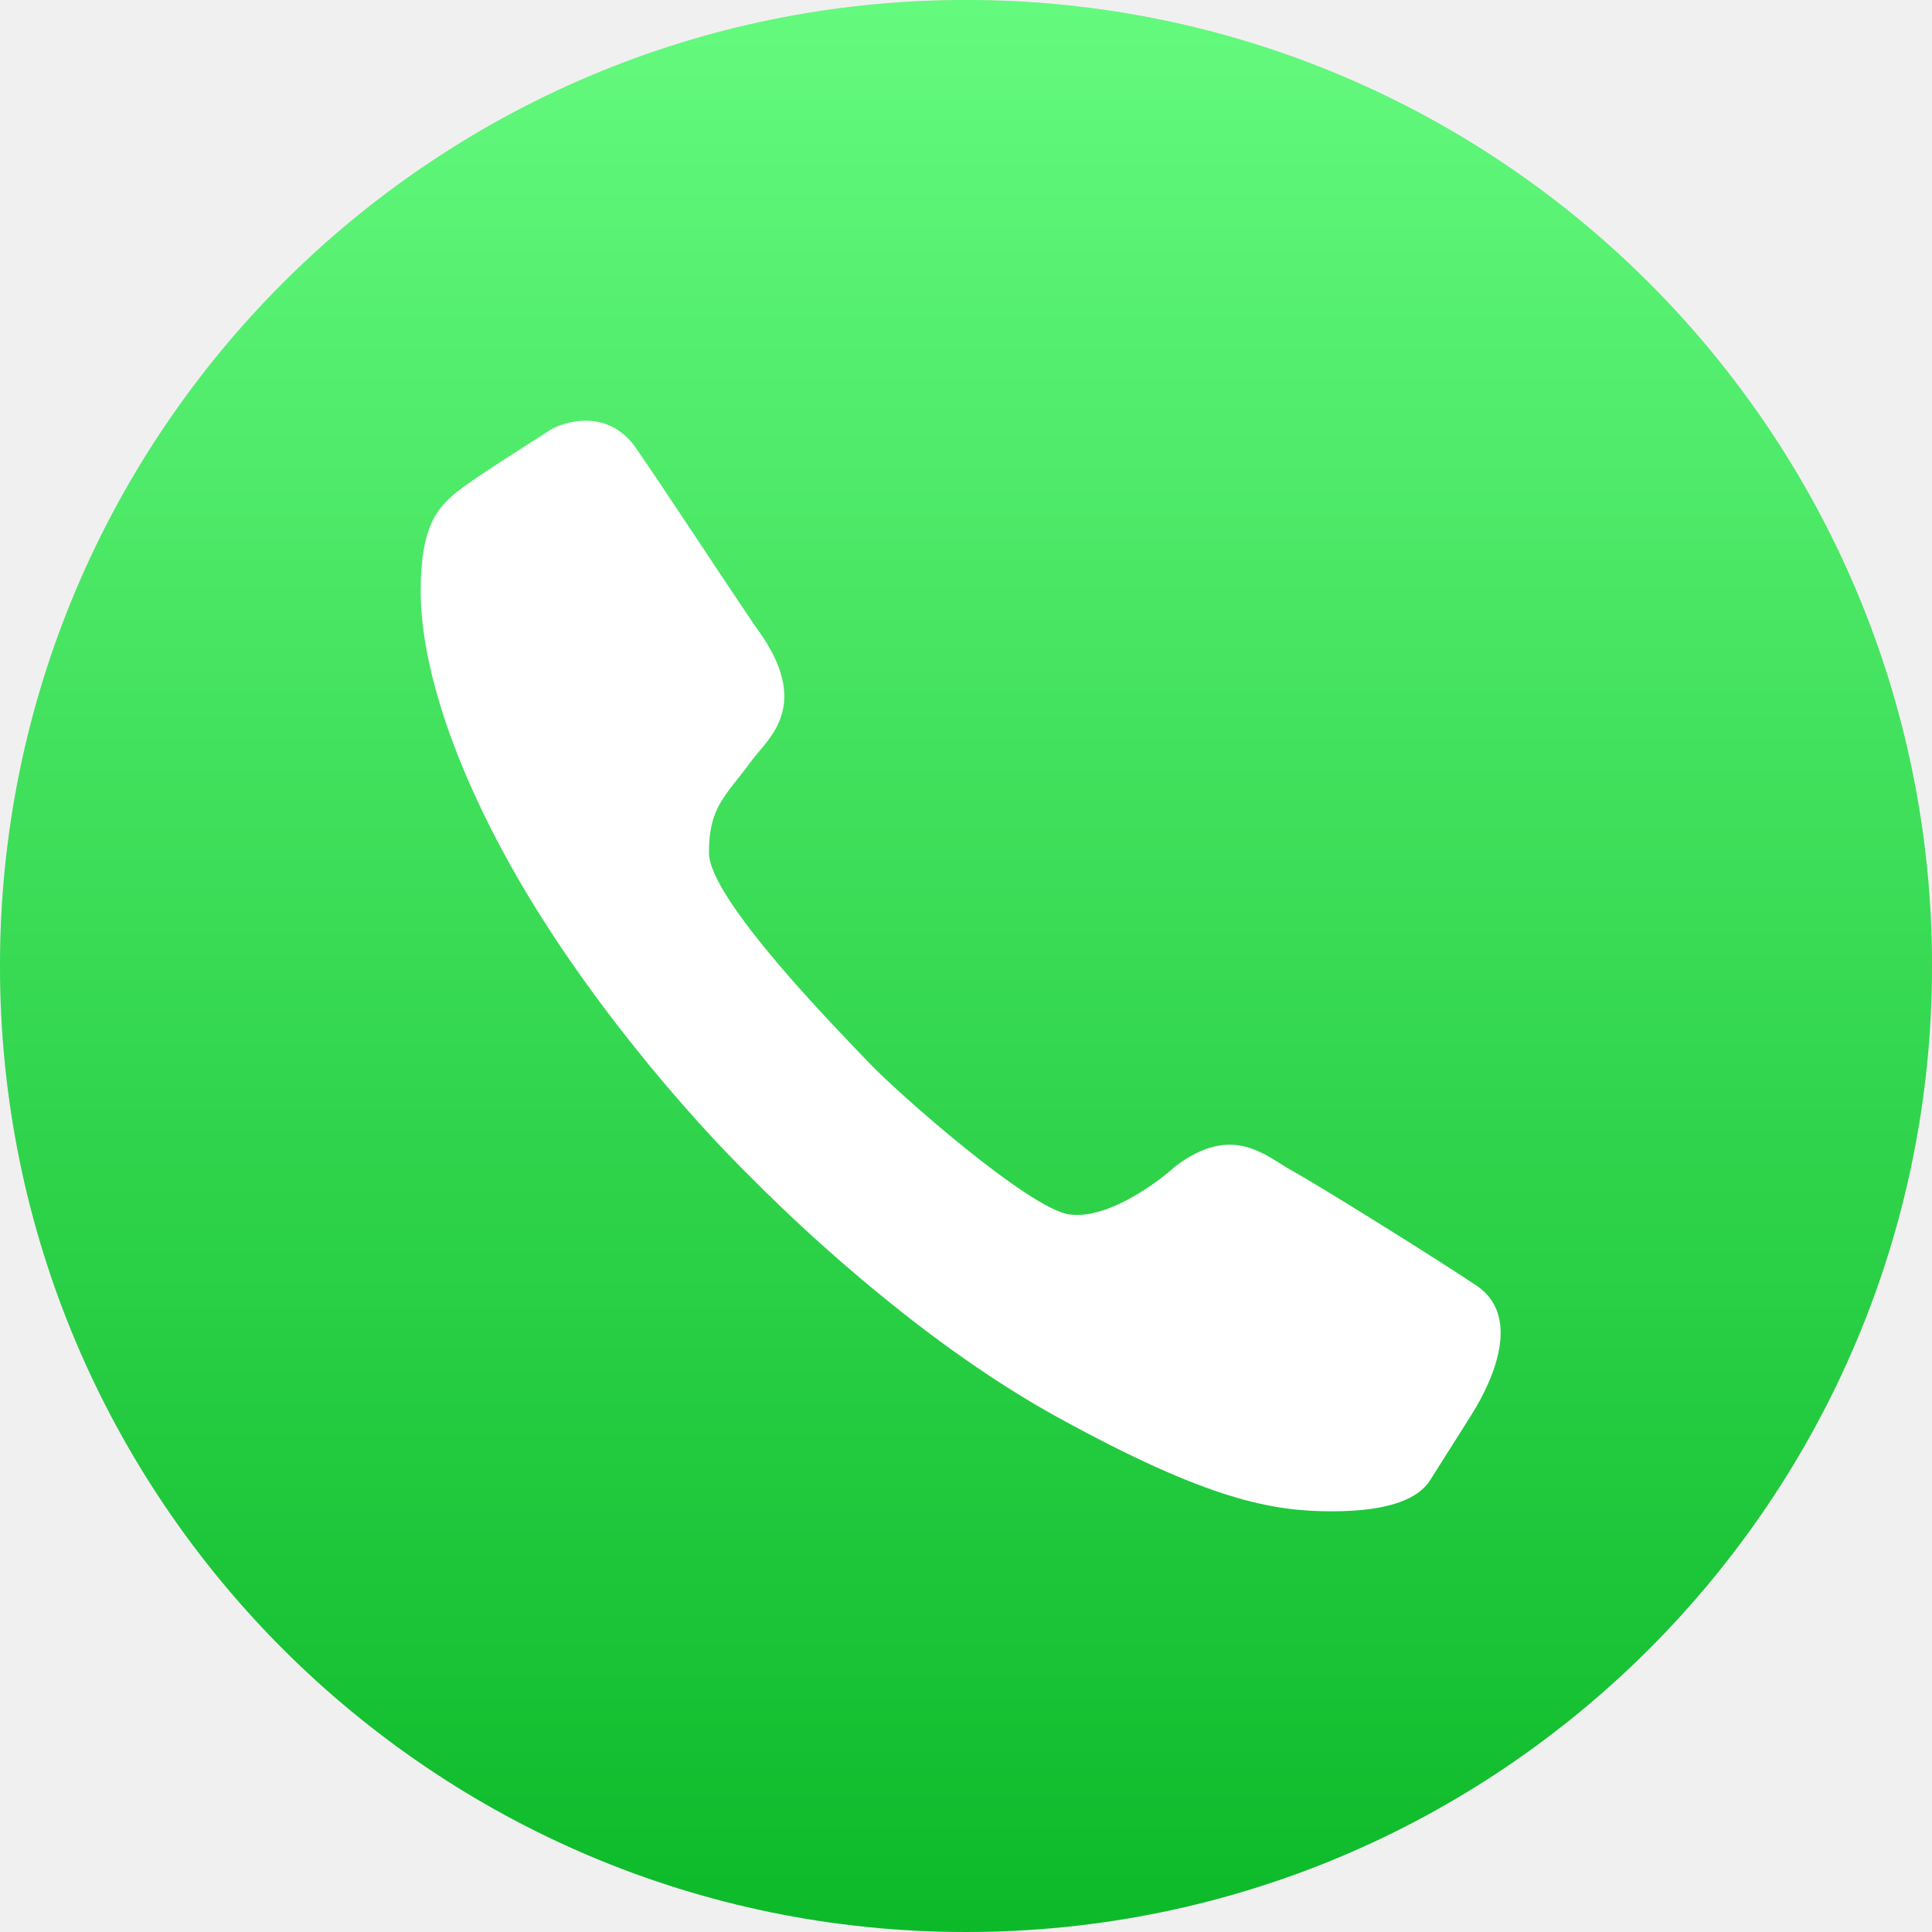
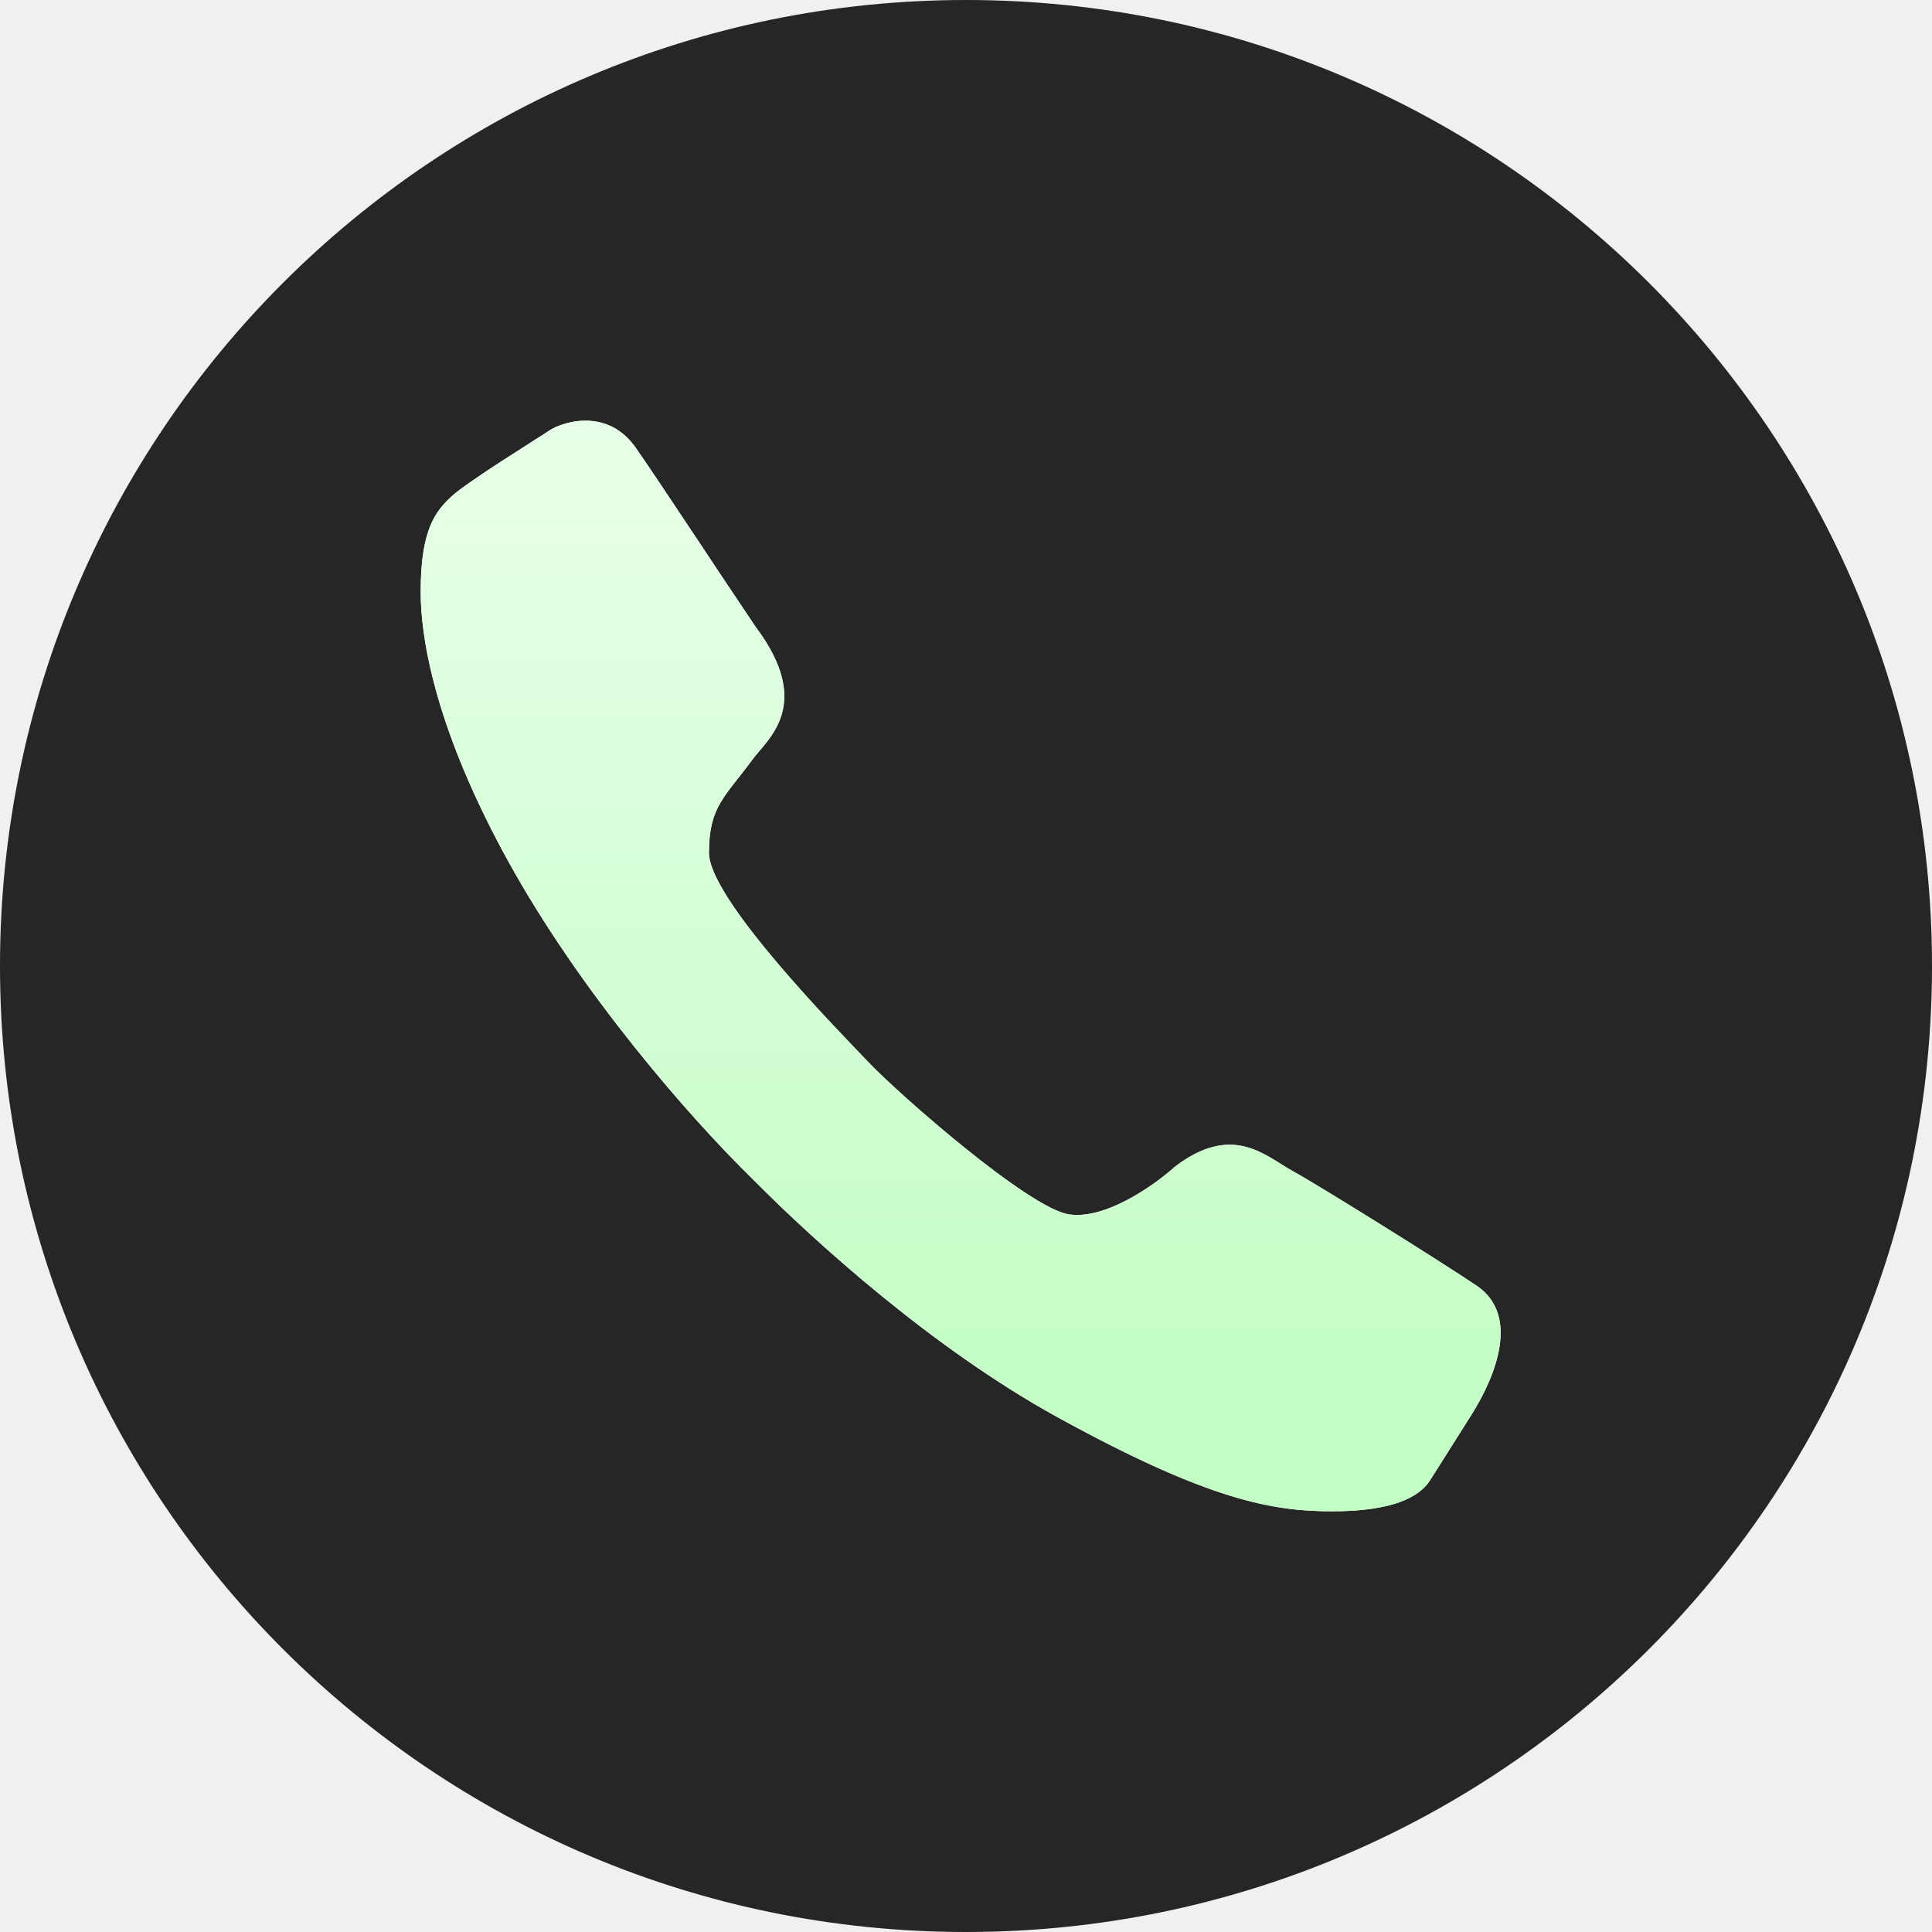
<svg xmlns="http://www.w3.org/2000/svg" width="40" height="40" viewBox="0 0 40 40" fill="none">
-   <circle cx="20" cy="20" r="20" fill="#D9D9D9" />
-   <circle cx="20" cy="20" r="20" fill="url(#paint0_linear_501_6050)" />
+   <rect width="40" height="40" rx="20" fill="#262626" />
  <path fill-rule="evenodd" clip-rule="evenodd" d="M10.521 17.829C9.21 15.453 8.71 13.536 8.71 12.242C8.71 10.947 9.028 10.576 9.35 10.276C9.673 9.976 11.128 9.079 11.376 8.912C11.624 8.745 12.57 8.42 13.164 9.273C13.757 10.127 14.875 11.841 15.645 12.979C16.854 14.592 15.891 15.3 15.58 15.724C15.007 16.505 14.678 16.698 14.678 17.656C14.678 18.615 17.357 21.339 17.998 22.01C18.634 22.676 21.303 25.017 22.131 25.142C22.964 25.268 24.079 24.386 24.316 24.162C25.523 23.236 26.203 23.938 26.759 24.243C27.315 24.549 29.825 26.113 30.603 26.64C31.437 27.241 31.003 28.439 30.455 29.308C30.072 29.915 29.684 30.53 29.596 30.667C29.368 31.003 28.819 31.29 27.583 31.29C26.347 31.29 25.027 31.065 21.89 29.339C19.322 27.927 16.875 25.716 15.594 24.422C14.267 23.128 12.018 20.545 10.521 17.829Z" fill="white" />
+   <path fill-rule="evenodd" clip-rule="evenodd" d="M10.521 17.829C9.21 15.453 8.71 13.536 8.71 12.242C8.71 10.947 9.028 10.576 9.35 10.276C9.673 9.976 11.128 9.079 11.376 8.912C11.624 8.745 12.57 8.42 13.164 9.273C13.757 10.127 14.875 11.841 15.645 12.979C16.854 14.592 15.891 15.3 15.58 15.724C15.007 16.505 14.678 16.698 14.678 17.656C14.678 18.615 17.357 21.339 17.998 22.01C18.634 22.676 21.303 25.017 22.131 25.142C22.964 25.268 24.079 24.386 24.316 24.162C25.523 23.236 26.203 23.938 26.759 24.243C27.315 24.549 29.825 26.113 30.603 26.64C31.437 27.241 31.003 28.439 30.455 29.308C30.072 29.915 29.684 30.53 29.596 30.667C29.368 31.003 28.819 31.29 27.583 31.29C26.347 31.29 25.027 31.065 21.89 29.339C19.322 27.927 16.875 25.716 15.594 24.422C14.267 23.128 12.018 20.545 10.521 17.829Z" fill="url(#paint0_linear_650_1671)" />
  <defs>
-     <linearGradient id="paint0_linear_501_6050" x1="0" y1="0" x2="0" y2="40" gradientUnits="userSpaceOnUse">
-       <stop stop-color="#64FA7E" />
-       <stop offset="1" stop-color="#0CBA29" />
+     <linearGradient id="paint0_linear_650_1671" x1="20" y1="8.71" x2="20" y2="29.526" gradientUnits="userSpaceOnUse">
+       <stop stop-color="#E7FFE8" />
+       <stop offset="1" stop-color="#C3FEC5" />
    </linearGradient>
  </defs>
</svg>
